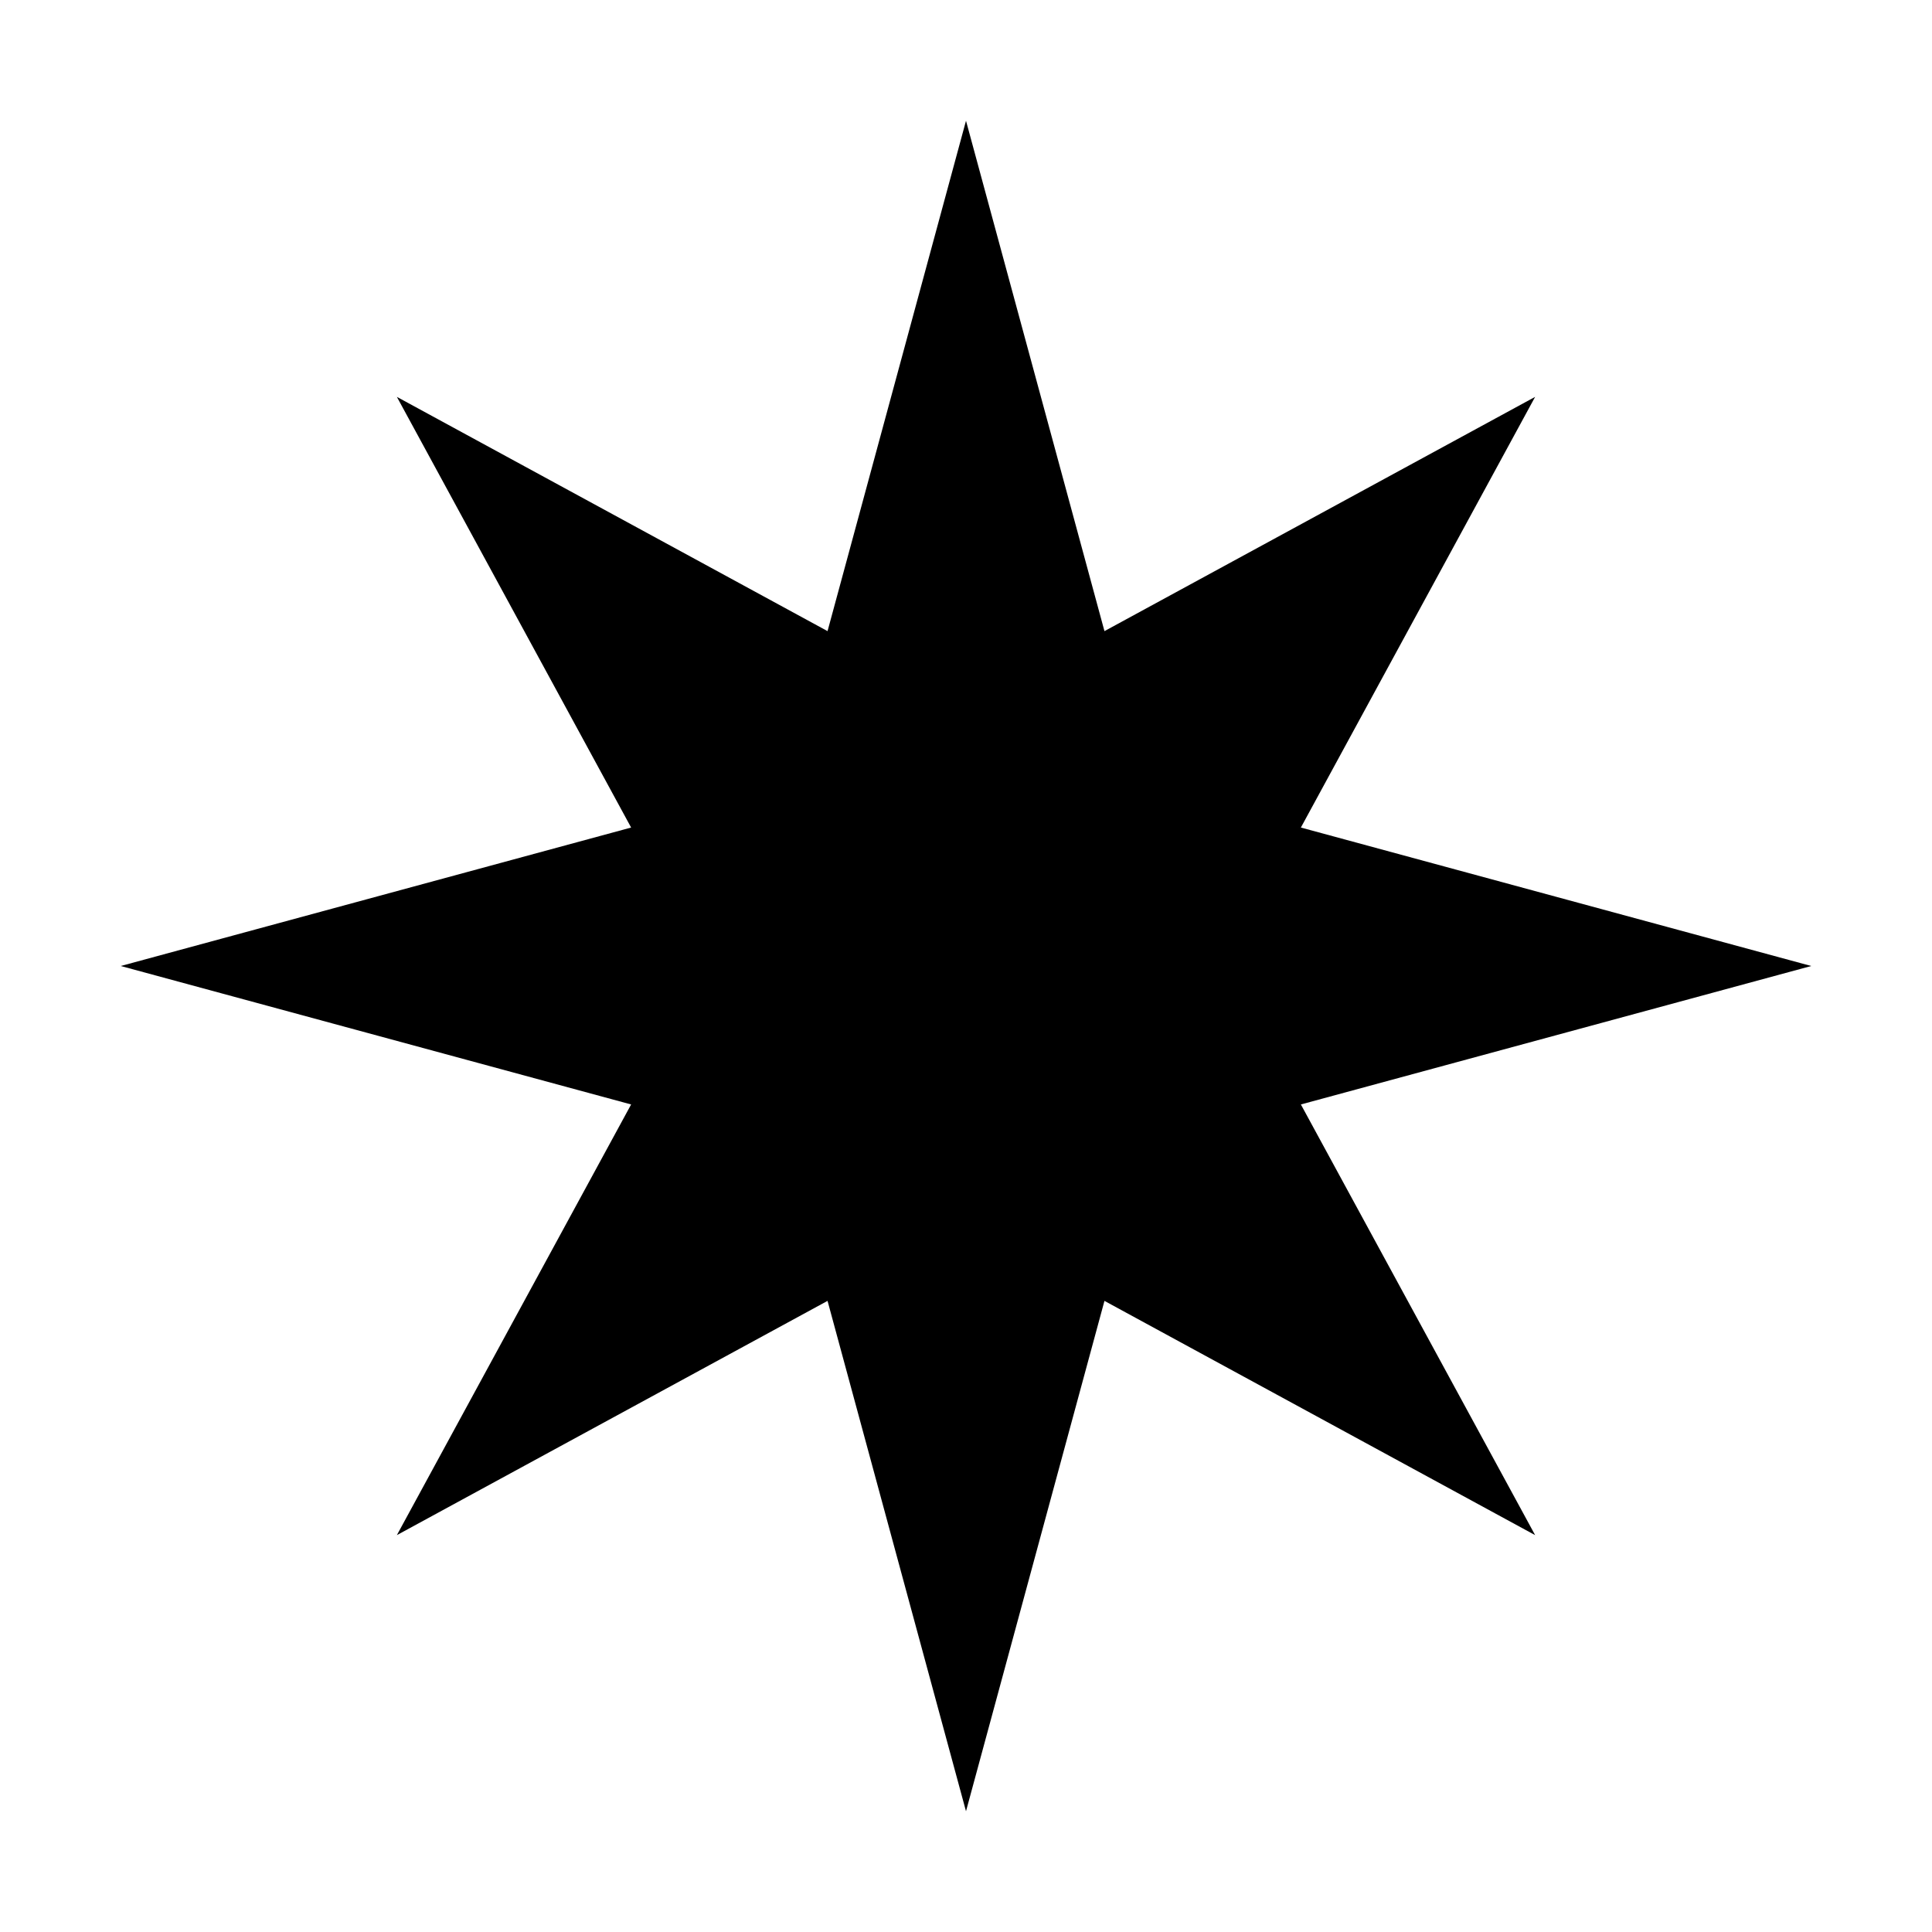
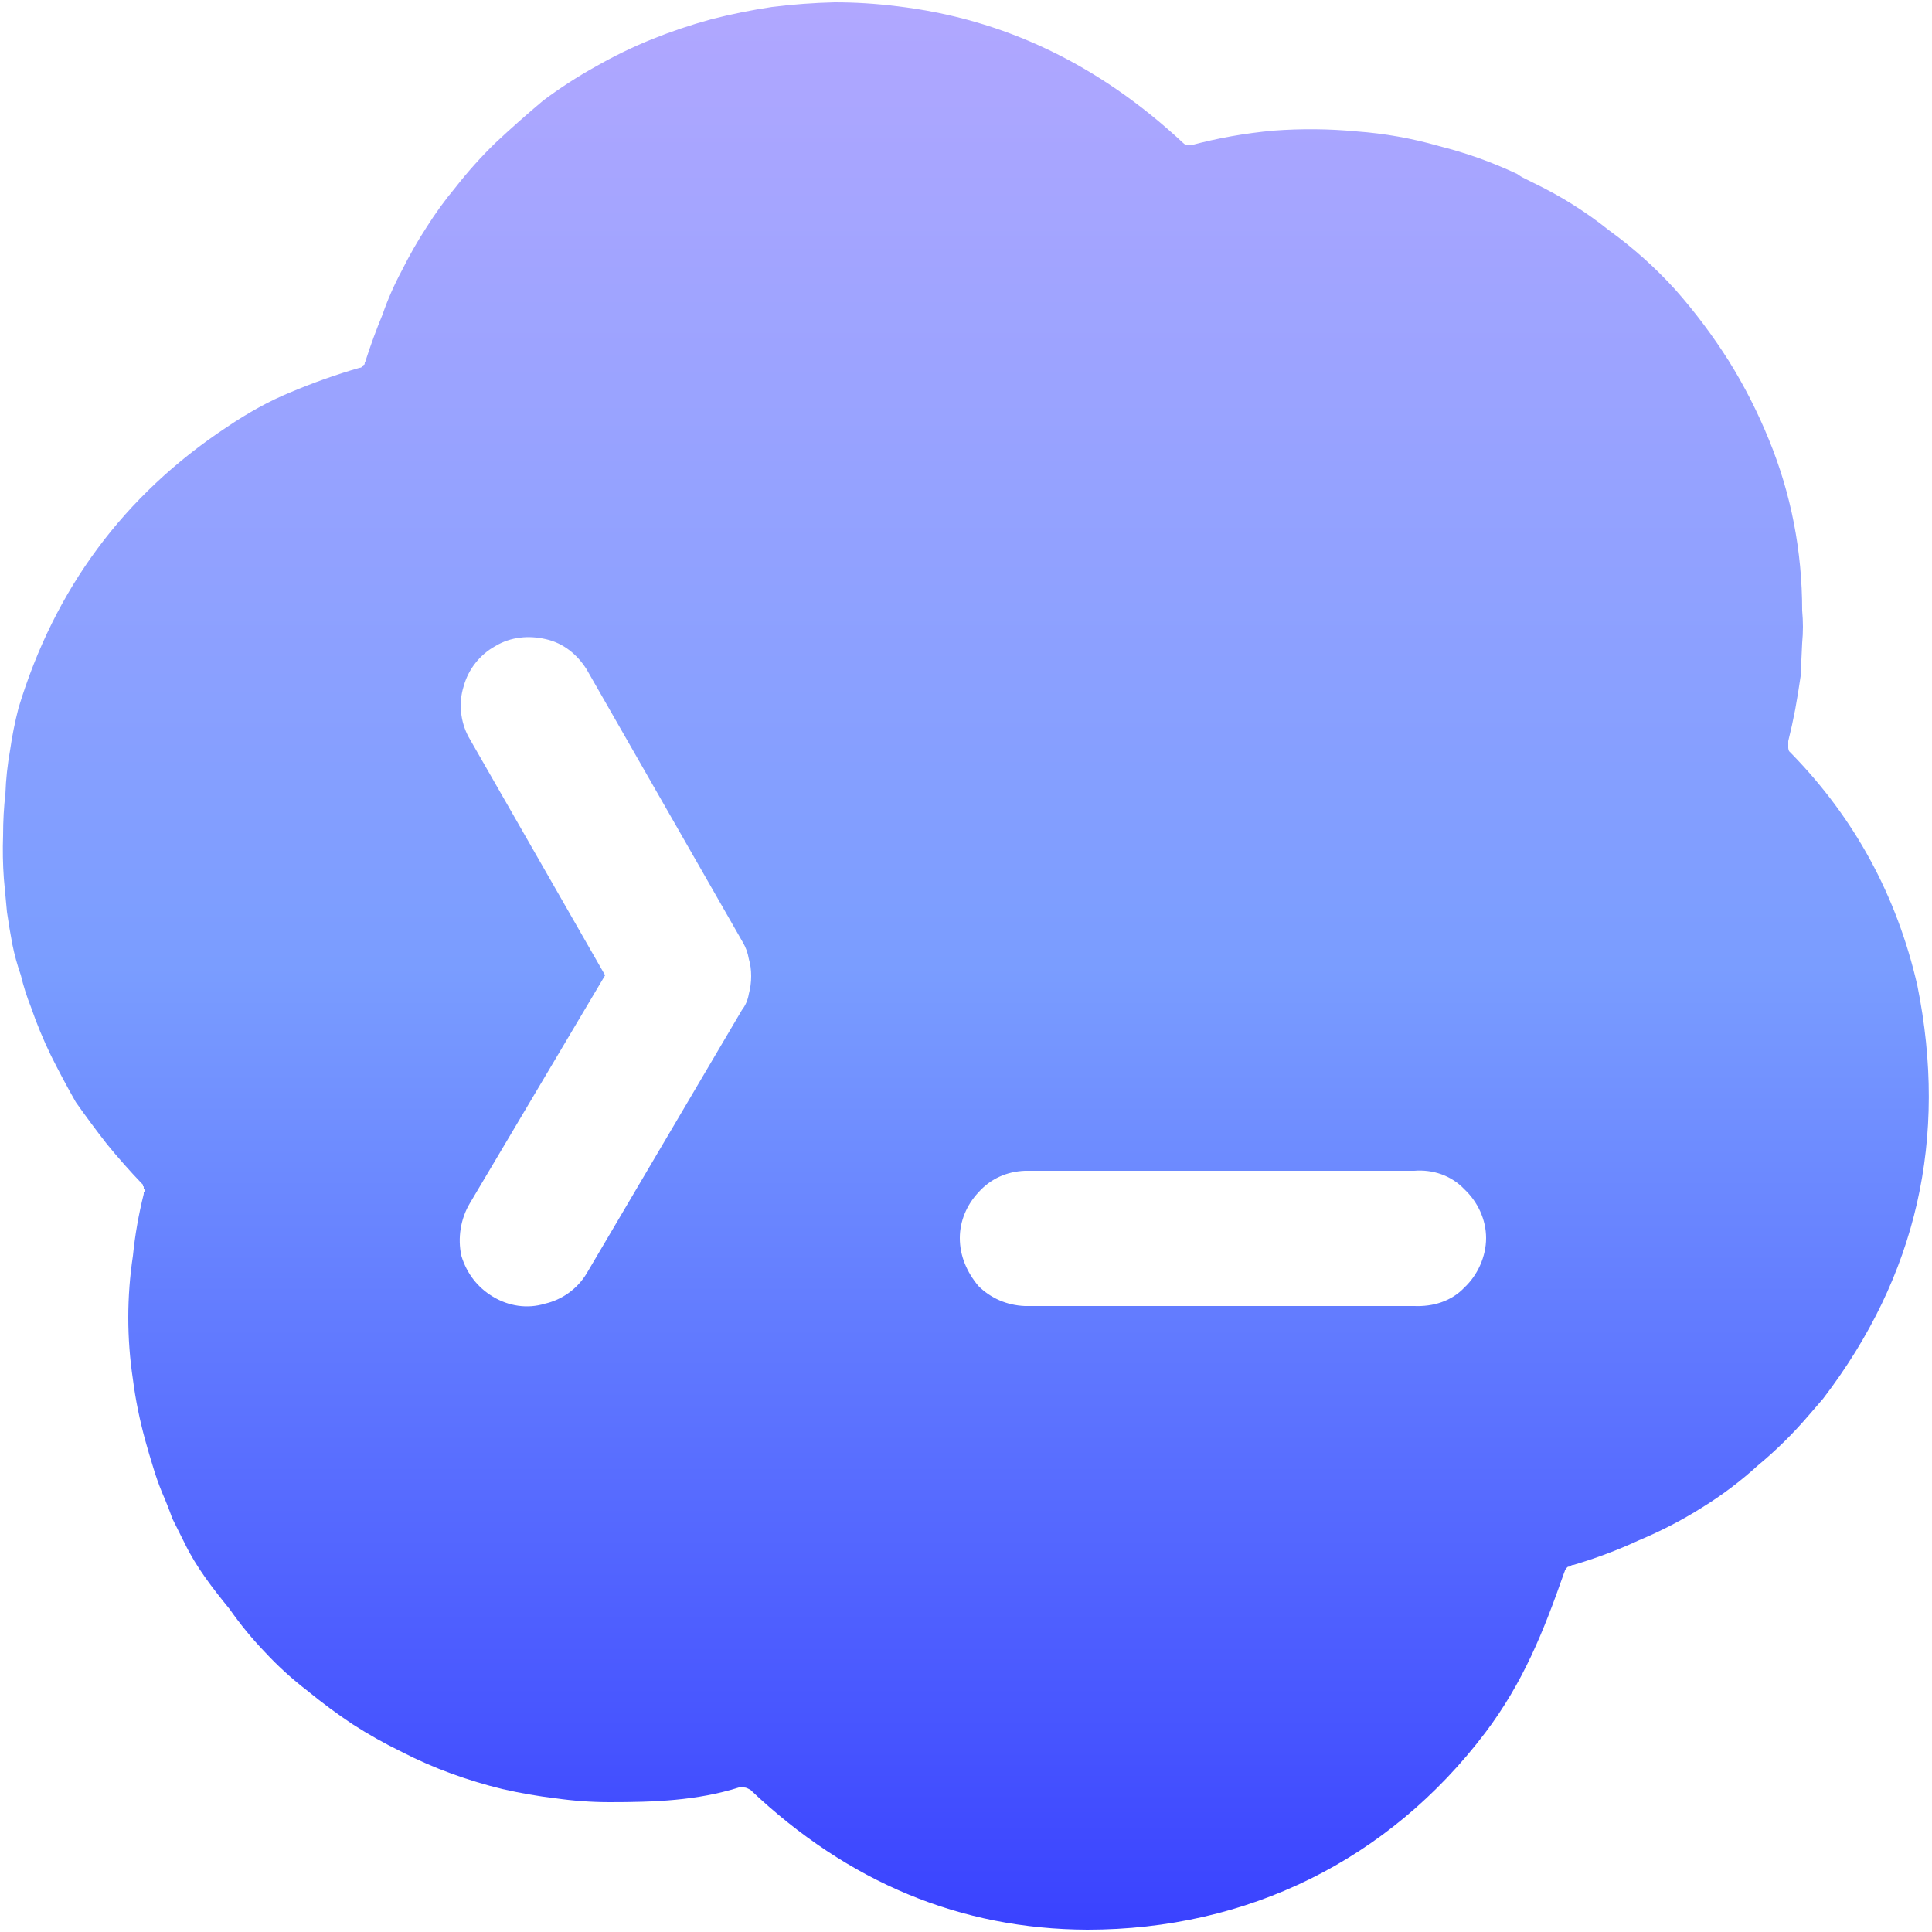
- <svg xmlns="http://www.w3.org/2000/svg" role="img" viewBox="0 0 24 24">
-   <path fill="currentColor" d="M12 1.5 13.72 7.84 19.07 4.93 16.16 10.28 22.5 12 16.16 13.72 19.07 19.07 13.72 16.16 12 22.5 10.28 16.16 4.93 19.07 7.84 13.72 1.5 12 7.84 10.28 4.93 4.93 10.28 7.84Z" />
+ <svg xmlns="http://www.w3.org/2000/svg" version="1.2" viewBox="0 0 250 250" width="250" height="250">
+   <defs>
+     <linearGradient id="P" gradientUnits="userSpaceOnUse" />
+     <linearGradient id="g1" x2="1" href="#P" gradientTransform="matrix(0,249.335,-249.128,0,125,.332)">
+       <stop stop-color="#b1a7ff" />
+       <stop offset=".5" stop-color="#7a9dff" />
+       <stop offset="1" stop-color="#3941ff" />
+     </linearGradient>
+   </defs>
+   <style>.a{fill:url(#g1)}</style>
+   <path class="a" d="m84.3 5.1q3.7-1.5 7.7-2.6 3.9-1 7.9-1.6 4-0.5 8.1-0.6 4 0 8 0.5 20.7 2.4 37.1 17.7 0.1 0.1 0.4 0.3 0.1 0 0.2 0 0 0 0.2 0 0 0 0.1 0 0 0 0.1 0 5.2-1.4 10.7-1.9 5.4-0.4 10.7 0.1 5.5 0.4 10.7 1.9 5.2 1.3 10.1 3.6l0.6 0.4 1.6 0.8q5.2 2.5 9.7 6.1 4.7 3.4 8.6 7.7 3.8 4.3 6.9 9.2 3 4.8 5.2 10.2 4.3 10.5 4.3 22.1 0.2 2.1 0 4.2-0.1 2.2-0.2 4.3-0.3 2.1-0.7 4.3-0.4 2.1-0.9 4.1 0 0.2 0 0.4 0 0.2 0 0.5 0 0.1 0.1 0.4 0.1 0.1 0.3 0.3 12.3 12.6 16.3 30 6 29.7-12.2 53.5l-1.9 2.2q-3 3.5-6.5 6.4-3.4 3.1-7.3 5.5-3.8 2.4-8.1 4.2-4.1 1.9-8.5 3.2-0.3 0-0.4 0.2-0.3 0-0.4 0.1-0.1 0.1-0.3 0.4 0 0.1-0.1 0.3c-2.7 7.7-5.3 14.2-10.2 20.7-12.5 16.5-30.8 25.5-51.5 25.5q-24.6-0.1-43.6-18.1-0.2-0.1-0.4-0.2-0.2-0.1-0.4-0.1-0.2 0-0.3 0-0.3 0-0.4 0c-5.4 1.7-10.9 1.9-16.7 1.9q-3.5 0-7-0.5-3.4-0.4-6.9-1.2-3.3-0.8-6.6-2-3.3-1.2-6.4-2.8-3.3-1.6-6.4-3.6-3-2-5.8-4.3-3-2.3-5.5-5-2.5-2.6-4.6-5.6c-2.2-2.7-4.3-5.4-5.8-8.5q-0.8-1.6-1.6-3.2-0.6-1.7-1.3-3.3-0.7-1.7-1.2-3.4-0.5-1.6-1-3.4-1.1-4-1.6-7.9-0.6-4-0.6-8 0-4 0.6-8 0.4-4 1.4-8 0 0 0-0.1 0-0.1 0-0.1 0.2-0.2 0.2-0.3 0-0.1-0.2-0.1 0-0.2 0-0.3 0-0.1-0.1-0.1 0-0.2 0-0.2-0.1-0.1-0.1-0.1-2.4-2.5-4.6-5.2-2.1-2.7-4-5.4-1.7-3-3.2-6-1.5-3.1-2.6-6.3-0.8-2-1.3-4.1-0.7-2-1.1-4-0.4-2.1-0.7-4.2-0.2-2.2-0.4-4.3-0.2-2.8-0.1-5.6 0-2.8 0.3-5.4 0.1-2.8 0.6-5.6 0.4-2.8 1.1-5.5 7-23.1 26.9-36.3 4.3-2.9 8.2-4.5 4.5-1.9 9-3.2 0.2 0 0.3-0.1 0.1-0.2 0.3-0.3 0.1 0 0.1-0.3 0.1-0.1 0.1-0.2 1-3.1 2.2-6 1-2.9 2.5-5.7 1.5-3 3.2-5.6 1.7-2.7 3.7-5.1 2.5-3.2 5.3-5.9 3-2.8 6.1-5.4 3.2-2.4 6.8-4.4 3.5-2 7.2-3.5zm48.3 146.4c-2.3 0.1-4.4 1-6 2.8-1.5 1.6-2.4 3.7-2.4 5.9 0 2.3 0.9 4.4 2.4 6.2 1.6 1.6 3.7 2.5 6 2.6h50.4c2.4 0.1 4.8-0.6 6.5-2.4 1.7-1.6 2.8-4 2.8-6.4 0-2.4-1.1-4.7-2.8-6.3-1.7-1.8-4.1-2.6-6.5-2.4zm-56.7-64.9c-1.2-1.9-3-3.4-5.3-3.9-2.2-0.5-4.5-0.3-6.5 0.9-2 1.1-3.5 3-4.1 5.2-0.7 2.2-0.4 4.6 0.6 6.5l17.7 30.9-17.5 29.5c-1.2 2-1.6 4.5-1.1 6.8 0.7 2.3 2.1 4.1 4.1 5.3 2 1.2 4.4 1.6 6.7 0.9 2.2-0.5 4.2-1.9 5.4-3.9l20.1-34.1q0.7-0.9 0.9-2.1 0.3-1.1 0.3-2.3 0-1.2-0.3-2.2-0.2-1.2-0.8-2.2z" />
</svg>
